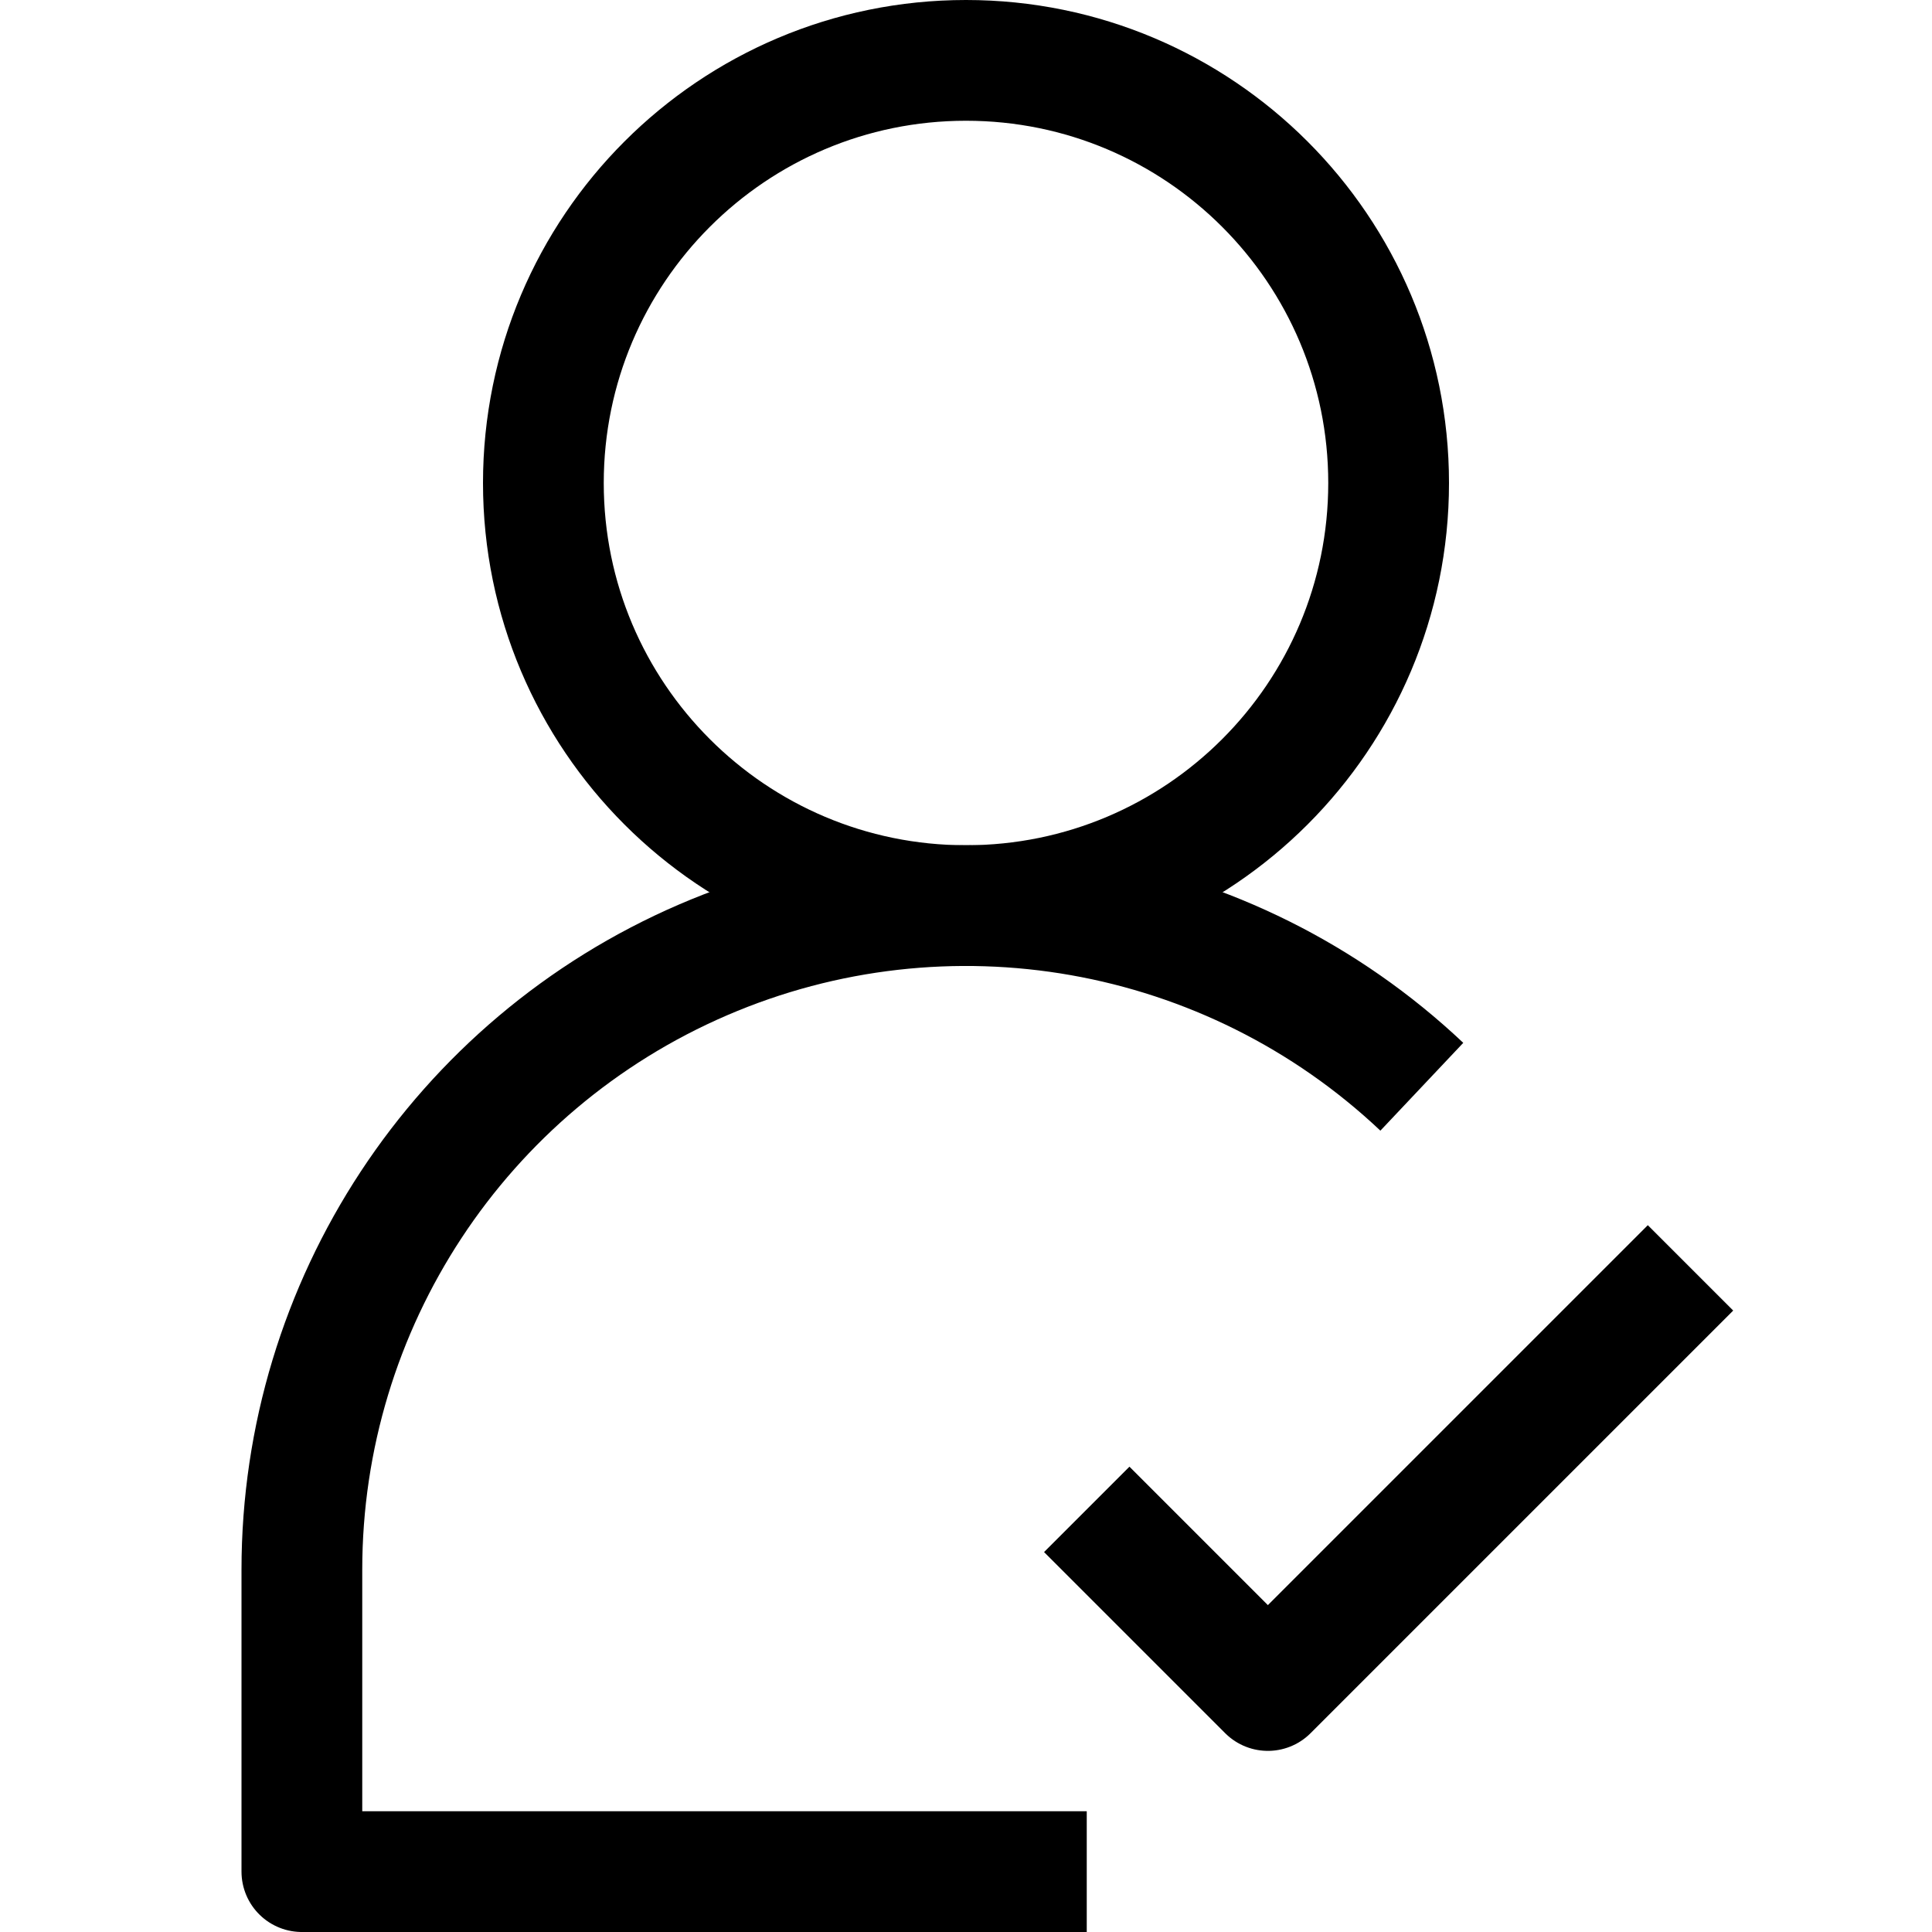
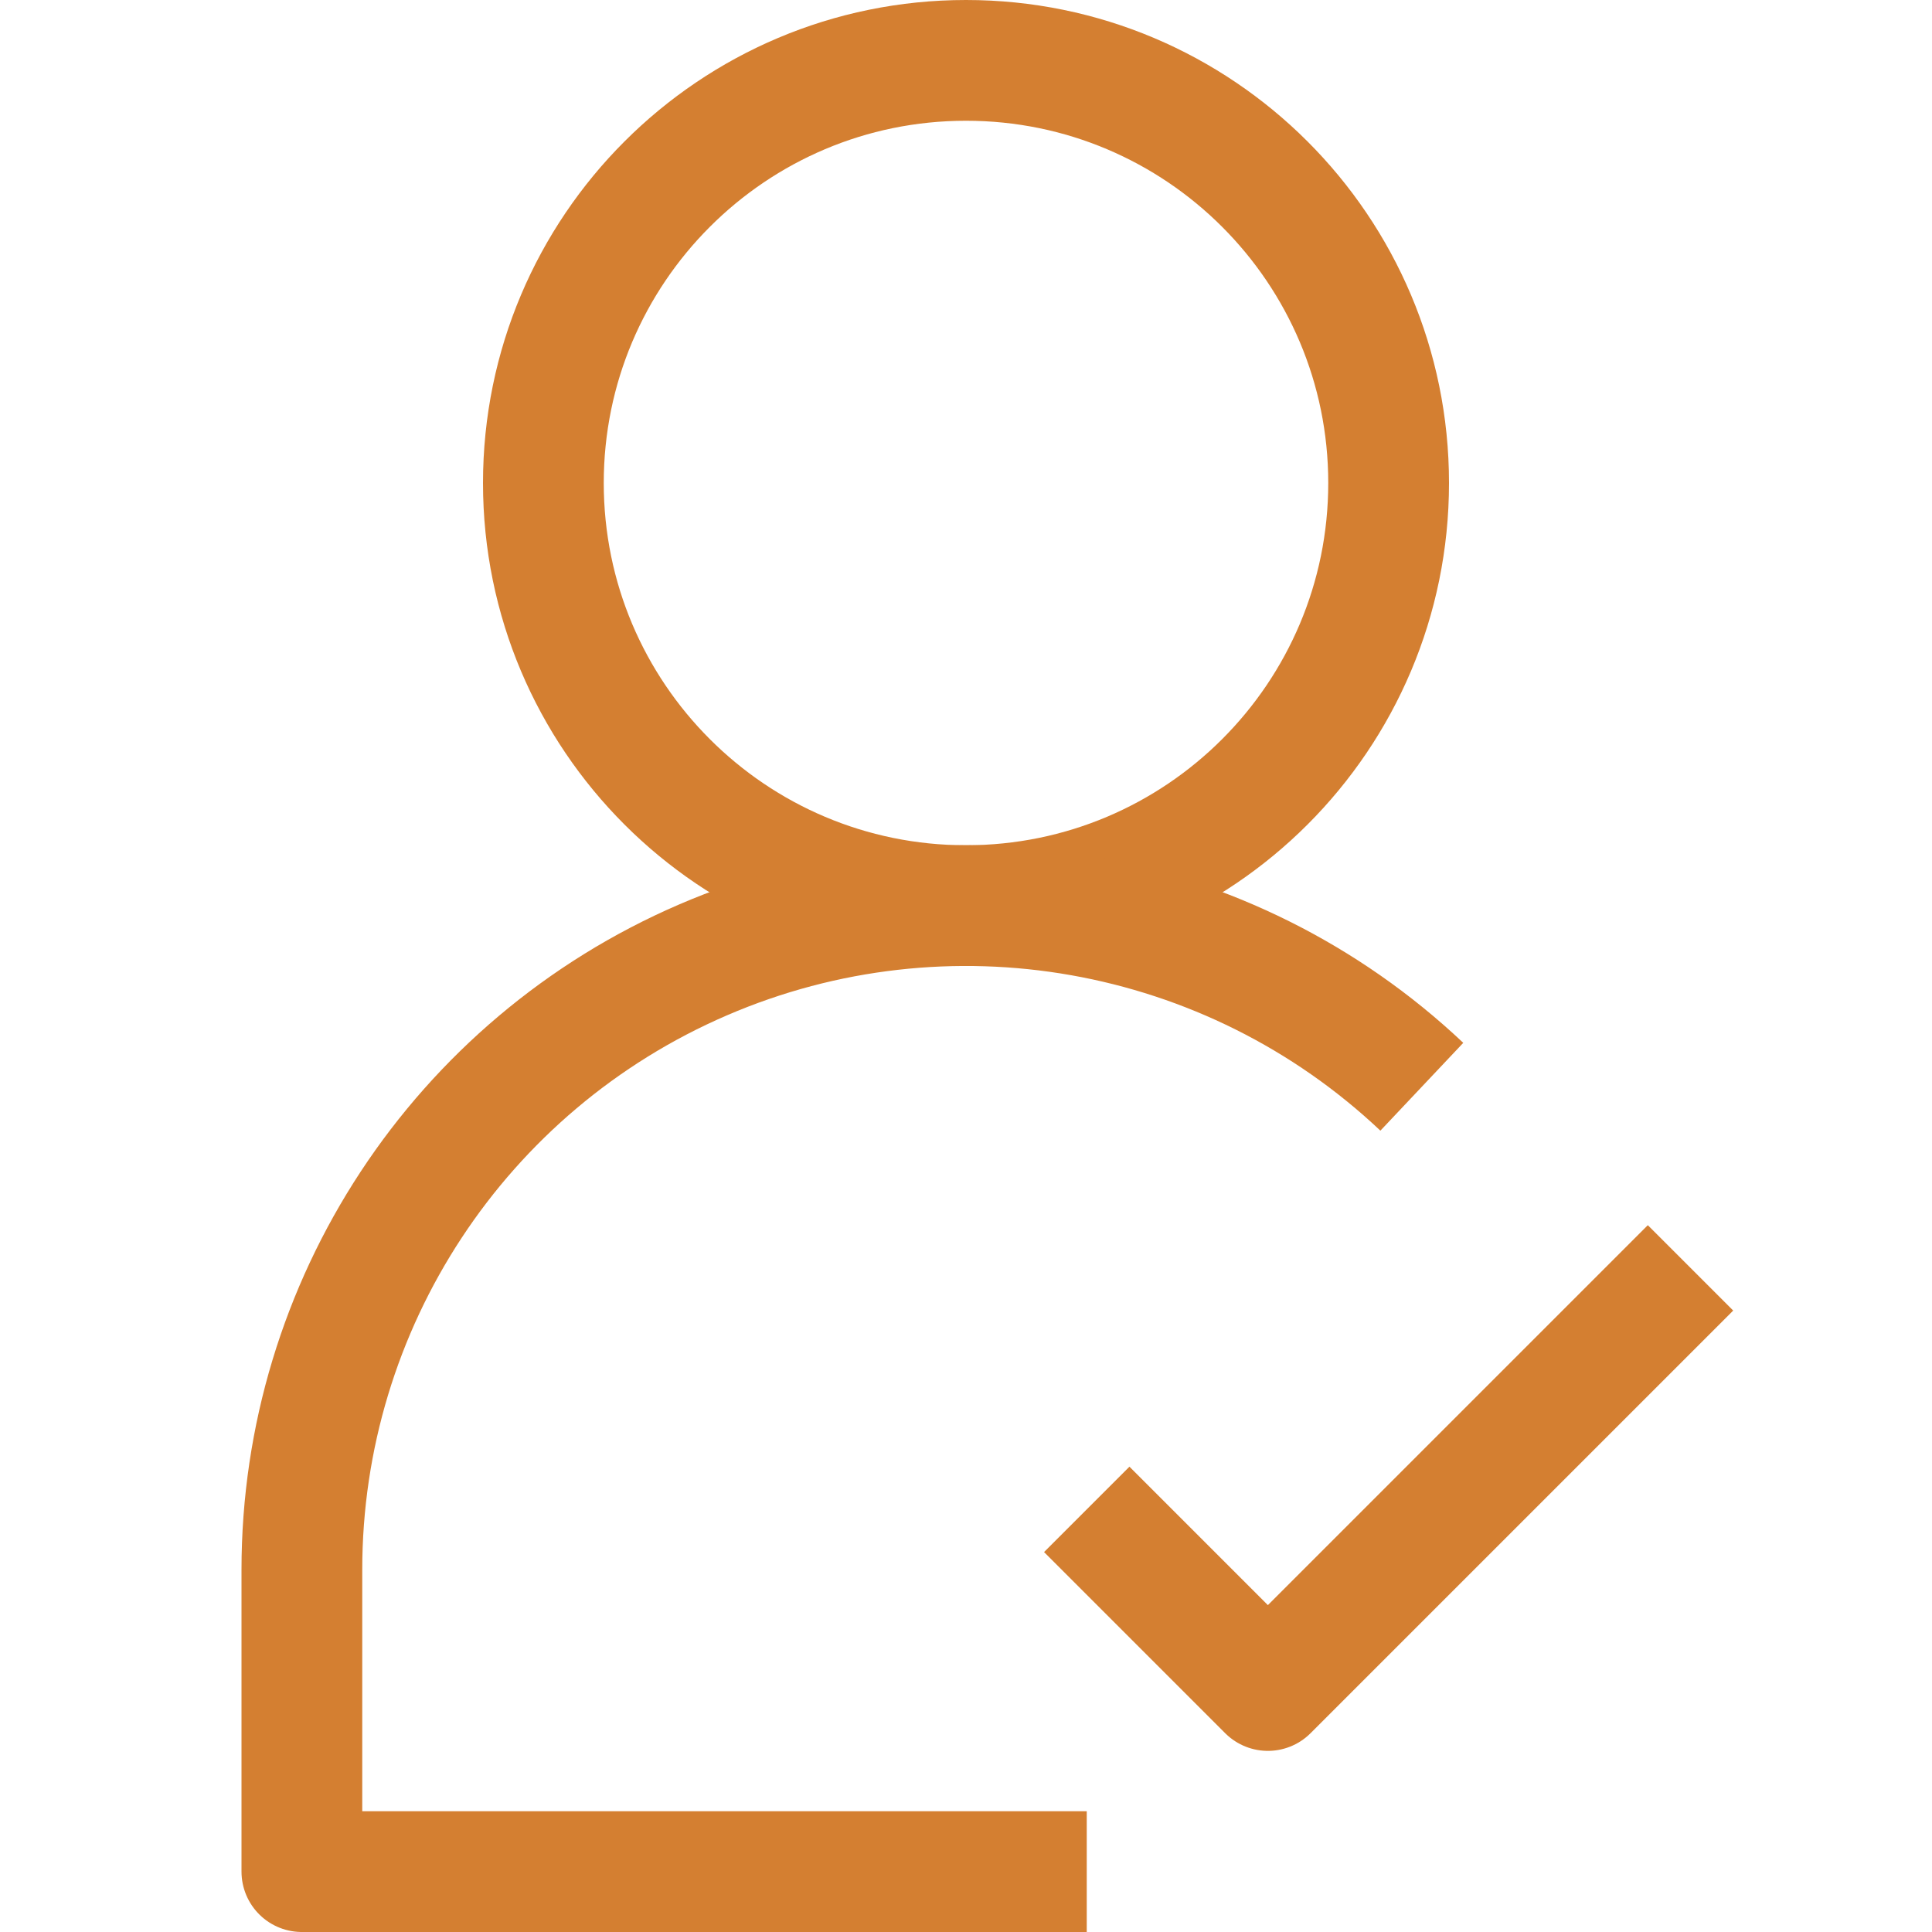
<svg xmlns="http://www.w3.org/2000/svg" viewBox="0 0 32 32">
  <defs>
-     <style>.cls-1{fill:none;stroke:#000;stroke-linejoin:round;stroke-width:2px;}</style>
+     <style>.cls-1{fill:none;stroke:#d47f31;stroke-linejoin:round;stroke-width:2px;}</style>
  </defs>
  <g data-name="209-User" id="_209-User">
    <circle class="cls-1" cx="16" cy="8" r="7" />
    <path class="cls-1" d="M23.55,18A11,11,0,0,0,5,26v5H18" />
    <polyline class="cls-1" points="18 25 21 28 28 21" />
  </g>
</svg>
